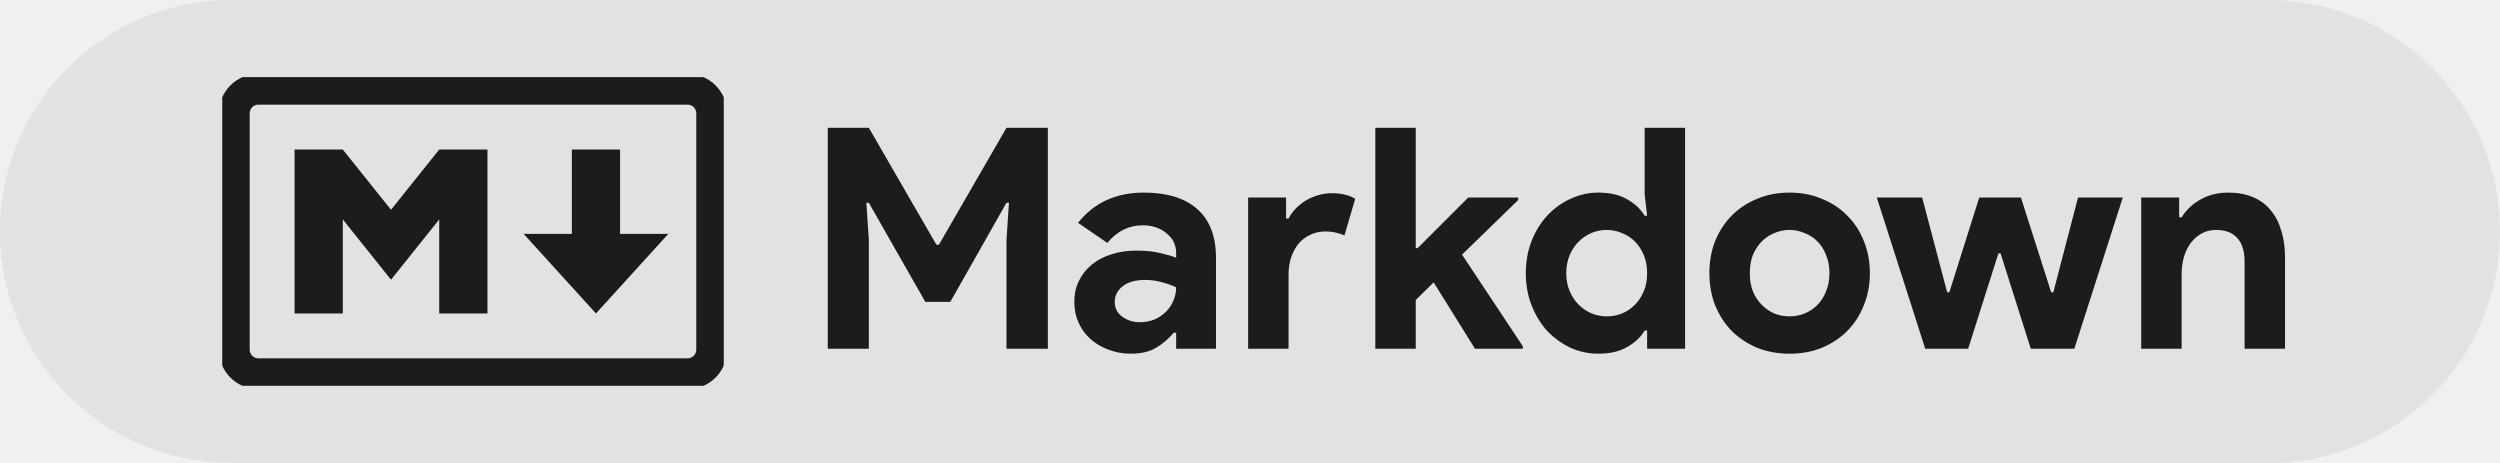
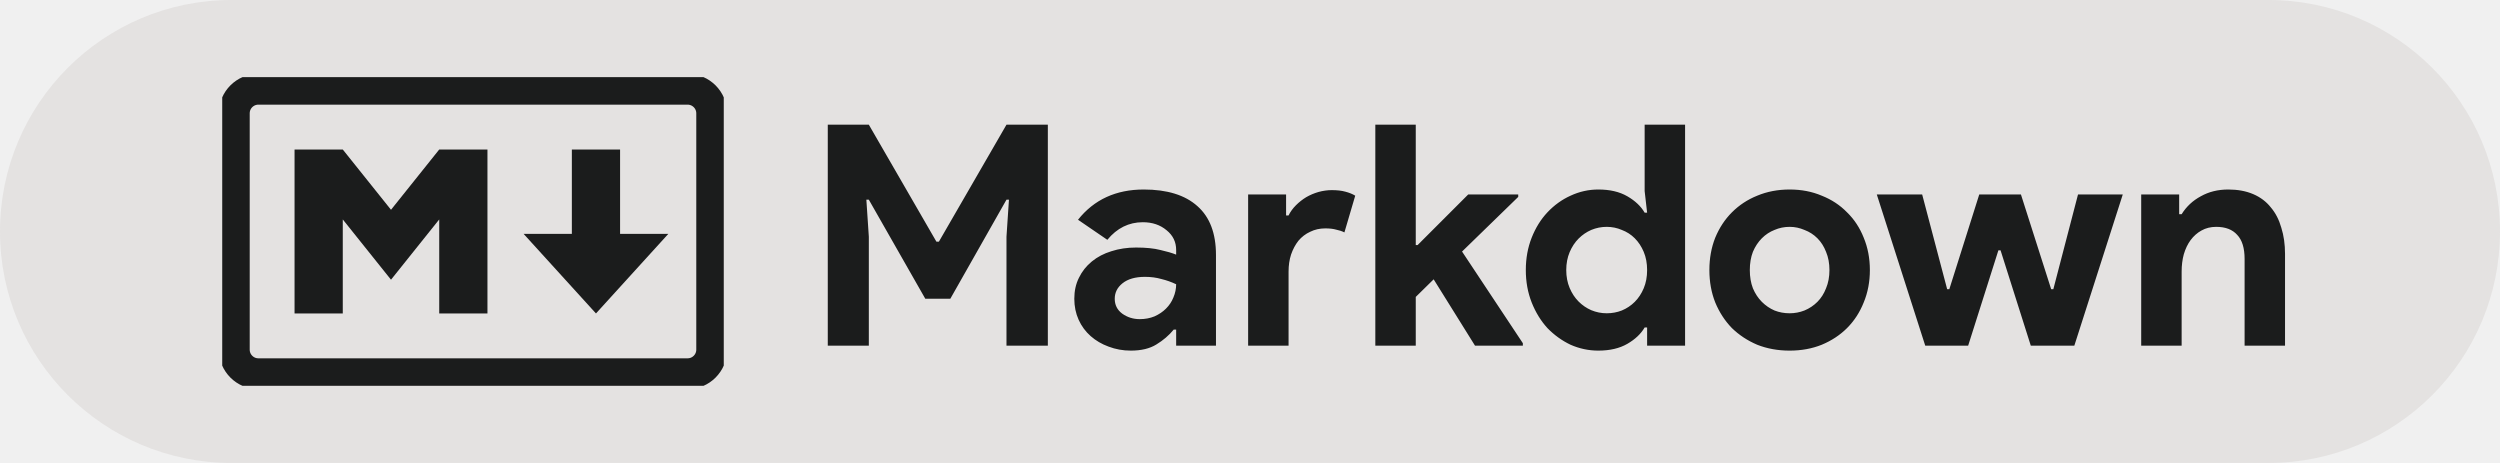
- <svg xmlns="http://www.w3.org/2000/svg" width="810" height="150" viewBox="0 0 810 150" fill="none">
-   <path d="M0 75C0 33.579 33.579 0 75 0H735C776.421 0 810 33.579 810 75V75C810 116.421 776.421 150 735 150H75C33.579 150 0 116.421 0 75V75Z" fill="#E4E2E1" />
-   <path d="M268.2 41.4H281.5L303.4 79.3H304.2L326.1 41.4H339.5V113H326.1V77.7L326.9 65.7H326.1L307.9 97.8H299.8L281.5 65.7H280.7L281.5 77.7V113H268.2V41.4ZM381.077 107.8H380.277C378.744 109.667 376.877 111.267 374.677 112.6C372.544 113.933 369.777 114.6 366.377 114.6C363.844 114.6 361.444 114.167 359.177 113.3C356.977 112.5 355.044 111.367 353.377 109.9C351.711 108.433 350.411 106.667 349.477 104.6C348.544 102.533 348.077 100.267 348.077 97.8C348.077 95.267 348.577 93 349.577 91C350.577 88.933 351.977 87.167 353.777 85.7C355.577 84.233 357.677 83.133 360.077 82.4C362.544 81.6 365.211 81.2 368.077 81.2C371.277 81.2 373.911 81.467 375.977 82C378.044 82.467 379.744 82.967 381.077 83.5V82C381.077 79.4 380.044 77.267 377.977 75.6C375.911 73.867 373.344 73 370.277 73C365.744 73 361.911 74.9 358.777 78.7L349.277 72.2C354.477 65.667 361.577 62.4 370.577 62.4C378.177 62.4 383.977 64.2 387.977 67.8C391.977 71.333 393.977 76.6 393.977 83.6V113H381.077V107.8ZM381.077 93.1C379.544 92.367 377.944 91.8 376.277 91.4C374.677 90.933 372.911 90.7 370.977 90.7C367.844 90.7 365.411 91.4 363.677 92.8C362.011 94.133 361.177 95.8 361.177 97.8C361.177 99.8 361.977 101.4 363.577 102.6C365.244 103.8 367.144 104.4 369.277 104.4C371.011 104.4 372.611 104.1 374.077 103.5C375.544 102.833 376.777 102 377.777 101C378.844 99.933 379.644 98.733 380.177 97.4C380.777 96 381.077 94.567 381.077 93.1ZM404.393 64H416.693V70.8H417.493C418.093 69.6 418.893 68.5 419.893 67.5C420.893 66.5 421.993 65.633 423.193 64.9C424.46 64.167 425.793 63.6 427.193 63.2C428.66 62.8 430.093 62.6 431.493 62.6C433.226 62.6 434.693 62.767 435.893 63.1C437.16 63.433 438.226 63.867 439.093 64.4L435.593 76.3C434.793 75.9 433.893 75.6 432.893 75.4C431.96 75.133 430.793 75 429.393 75C427.593 75 425.96 75.367 424.493 76.1C423.026 76.767 421.76 77.733 420.693 79C419.693 80.267 418.893 81.767 418.293 83.5C417.76 85.167 417.493 87 417.493 89V113H404.393V64ZM445.604 41.4H458.704V80.4H459.304L475.704 64H491.904V64.8L473.704 82.5L493.404 112.2V113H477.904L464.504 91.5L458.704 97.2V113H445.604V41.4ZM533.666 107.1H532.866C531.666 109.167 529.8 110.933 527.266 112.4C524.733 113.867 521.6 114.6 517.866 114.6C514.733 114.6 511.733 113.967 508.866 112.7C506.066 111.367 503.566 109.567 501.366 107.3C499.233 104.967 497.533 102.2 496.266 99C495 95.8 494.366 92.3 494.366 88.5C494.366 84.7 495 81.2 496.266 78C497.533 74.8 499.233 72.067 501.366 69.8C503.566 67.467 506.066 65.667 508.866 64.4C511.733 63.067 514.733 62.4 517.866 62.4C521.6 62.4 524.733 63.133 527.266 64.6C529.8 66.067 531.666 67.833 532.866 69.9H533.666L532.866 62.9V41.4H545.966V113H533.666V107.1ZM520.566 102.5C522.3 102.5 523.933 102.2 525.466 101.6C527.066 100.933 528.466 100 529.666 98.8C530.866 97.6 531.833 96.133 532.566 94.4C533.3 92.667 533.666 90.7 533.666 88.5C533.666 86.3 533.3 84.333 532.566 82.6C531.833 80.867 530.866 79.4 529.666 78.2C528.466 77 527.066 76.1 525.466 75.5C523.933 74.833 522.3 74.5 520.566 74.5C518.833 74.5 517.166 74.833 515.566 75.5C514.033 76.167 512.666 77.1 511.466 78.3C510.266 79.5 509.3 80.967 508.566 82.7C507.833 84.433 507.466 86.367 507.466 88.5C507.466 90.633 507.833 92.567 508.566 94.3C509.3 96.033 510.266 97.5 511.466 98.7C512.666 99.9 514.033 100.833 515.566 101.5C517.166 102.167 518.833 102.5 520.566 102.5ZM579.839 62.4C583.639 62.4 587.106 63.067 590.239 64.4C593.439 65.667 596.172 67.467 598.439 69.8C600.772 72.067 602.572 74.8 603.839 78C605.172 81.2 605.839 84.7 605.839 88.5C605.839 92.3 605.172 95.8 603.839 99C602.572 102.2 600.772 104.967 598.439 107.3C596.172 109.567 593.439 111.367 590.239 112.7C587.106 113.967 583.639 114.6 579.839 114.6C576.039 114.6 572.539 113.967 569.339 112.7C566.206 111.367 563.472 109.567 561.139 107.3C558.872 104.967 557.072 102.2 555.739 99C554.472 95.8 553.839 92.3 553.839 88.5C553.839 84.7 554.472 81.2 555.739 78C557.072 74.8 558.872 72.067 561.139 69.8C563.472 67.467 566.206 65.667 569.339 64.4C572.539 63.067 576.039 62.4 579.839 62.4ZM579.839 102.5C581.506 102.5 583.106 102.2 584.639 101.6C586.239 100.933 587.639 100 588.839 98.8C590.039 97.6 590.972 96.133 591.639 94.4C592.372 92.667 592.739 90.7 592.739 88.5C592.739 86.3 592.372 84.333 591.639 82.6C590.972 80.867 590.039 79.4 588.839 78.2C587.639 77 586.239 76.1 584.639 75.5C583.106 74.833 581.506 74.5 579.839 74.5C578.106 74.5 576.472 74.833 574.939 75.5C573.406 76.1 572.039 77 570.839 78.2C569.639 79.4 568.672 80.867 567.939 82.6C567.272 84.333 566.939 86.3 566.939 88.5C566.939 90.7 567.272 92.667 567.939 94.4C568.672 96.133 569.639 97.6 570.839 98.8C572.039 100 573.406 100.933 574.939 101.6C576.472 102.2 578.106 102.5 579.839 102.5ZM608.08 64H622.78L630.88 94.7H631.58L641.28 64H654.78L664.58 94.7H665.28L673.28 64H687.78L672.08 113H657.98L648.18 82.1H647.48L637.68 113H623.78L608.08 64ZM706.048 70.4H706.848C708.382 67.933 710.448 66 713.048 64.6C715.648 63.133 718.615 62.4 721.948 62.4C725.015 62.4 727.715 62.9 730.048 63.9C732.382 64.9 734.282 66.333 735.748 68.2C737.282 70 738.415 72.2 739.148 74.8C739.948 77.333 740.348 80.167 740.348 83.3V113H727.248V84.9C727.248 81.367 726.448 78.767 724.848 77.1C723.315 75.367 721.048 74.5 718.048 74.5C716.248 74.5 714.648 74.9 713.248 75.7C711.915 76.433 710.748 77.467 709.748 78.8C708.815 80.067 708.082 81.6 707.548 83.4C707.082 85.133 706.848 87 706.848 89V113H693.748V64H706.048V70.4Z" fill="#1B1C1C" />
-   <g clip-path="url(#clip0_11_262)">
-     <path d="M222.781 28.906H83.719C79.404 28.906 75.906 32.404 75.906 36.719V113.281C75.906 117.596 79.404 121.094 83.719 121.094H222.781C227.096 121.094 230.594 117.596 230.594 113.281V36.719C230.594 32.404 227.096 28.906 222.781 28.906Z" stroke="#1B1C1C" stroke-width="10" />
-     <path d="M95.438 101.562V48.438H111.062L126.688 67.969L142.312 48.438H157.938V101.562H142.312V71.094L126.688 90.625L111.062 71.094V101.562H95.438ZM193.094 101.562L169.656 75.781H185.281V48.438H200.906V75.781H216.531L193.094 101.562Z" fill="#1B1C1C" />
+ <svg xmlns="http://www.w3.org/2000/svg" width="162" height="30" viewBox="0 0 162 30" fill="none">
+   <path d="M0 15C0 6.716 6.716 0 15 0H147C155.284 0 162 6.716 162 15V15C162 23.284 155.284 30 147 30H15C6.716 30 0 23.284 0 15V15Z" fill="#E4E2E1" />
+   <path d="M53.64 8.08H56.3L60.68 15.66H60.84L65.22 8.08H67.9V22.4H65.22V15.34L65.38 12.94H65.22L61.58 19.36H59.96L56.3 12.94H56.14L56.3 15.34V22.4H53.64V8.08ZM76.215 21.36H76.055C75.749 21.733 75.375 22.053 74.935 22.32C74.509 22.587 73.955 22.72 73.275 22.72C72.769 22.72 72.289 22.633 71.835 22.46C71.395 22.3 71.009 22.073 70.675 21.78C70.342 21.487 70.082 21.133 69.895 20.72C69.709 20.307 69.615 19.853 69.615 19.36C69.615 18.853 69.715 18.4 69.915 18C70.115 17.587 70.395 17.233 70.755 16.94C71.115 16.647 71.535 16.427 72.015 16.28C72.509 16.12 73.042 16.04 73.615 16.04C74.255 16.04 74.782 16.093 75.195 16.2C75.609 16.293 75.949 16.393 76.215 16.5V16.2C76.215 15.68 76.009 15.253 75.595 14.92C75.182 14.573 74.669 14.4 74.055 14.4C73.149 14.4 72.382 14.78 71.755 15.54L69.855 14.24C70.895 12.933 72.315 12.28 74.115 12.28C75.635 12.28 76.795 12.64 77.595 13.36C78.395 14.067 78.795 15.12 78.795 16.52V22.4H76.215V21.36ZM76.215 18.42C75.909 18.273 75.589 18.16 75.255 18.08C74.935 17.987 74.582 17.94 74.195 17.94C73.569 17.94 73.082 18.08 72.735 18.36C72.402 18.627 72.235 18.96 72.235 19.36C72.235 19.76 72.395 20.08 72.715 20.32C73.049 20.56 73.429 20.68 73.855 20.68C74.202 20.68 74.522 20.62 74.815 20.5C75.109 20.367 75.355 20.2 75.555 20C75.769 19.787 75.929 19.547 76.035 19.28C76.155 19 76.215 18.713 76.215 18.42ZM80.879 12.6H83.338V13.96H83.499C83.618 13.72 83.778 13.5 83.978 13.3C84.178 13.1 84.398 12.927 84.638 12.78C84.892 12.633 85.159 12.52 85.439 12.44C85.732 12.36 86.019 12.32 86.299 12.32C86.645 12.32 86.939 12.353 87.178 12.42C87.432 12.487 87.645 12.573 87.819 12.68L87.118 15.06C86.959 14.98 86.778 14.92 86.579 14.88C86.392 14.827 86.159 14.8 85.879 14.8C85.519 14.8 85.192 14.873 84.898 15.02C84.605 15.153 84.352 15.347 84.138 15.6C83.939 15.853 83.778 16.153 83.659 16.5C83.552 16.833 83.499 17.2 83.499 17.6V22.4H80.879V12.6ZM89.121 8.08H91.741V15.88H91.861L95.141 12.6H98.381V12.76L94.741 16.3L98.681 22.24V22.4H95.581L92.901 18.1L91.741 19.24V22.4H89.121V8.08ZM106.733 21.22H106.573C106.333 21.633 105.96 21.987 105.453 22.28C104.947 22.573 104.32 22.72 103.573 22.72C102.947 22.72 102.347 22.593 101.773 22.34C101.213 22.073 100.713 21.713 100.273 21.26C99.847 20.793 99.507 20.24 99.253 19.6C99 18.96 98.873 18.26 98.873 17.5C98.873 16.74 99 16.04 99.253 15.4C99.507 14.76 99.847 14.213 100.273 13.76C100.713 13.293 101.213 12.933 101.773 12.68C102.347 12.413 102.947 12.28 103.573 12.28C104.32 12.28 104.947 12.427 105.453 12.72C105.96 13.013 106.333 13.367 106.573 13.78H106.733L106.573 12.38V8.08H109.193V22.4H106.733V21.22ZM104.113 20.3C104.46 20.3 104.787 20.24 105.093 20.12C105.413 19.987 105.693 19.8 105.933 19.56C106.173 19.32 106.367 19.027 106.513 18.68C106.66 18.333 106.733 17.94 106.733 17.5C106.733 17.06 106.66 16.667 106.513 16.32C106.367 15.973 106.173 15.68 105.933 15.44C105.693 15.2 105.413 15.02 105.093 14.9C104.787 14.767 104.46 14.7 104.113 14.7C103.767 14.7 103.433 14.767 103.113 14.9C102.807 15.033 102.533 15.22 102.293 15.46C102.053 15.7 101.86 15.993 101.713 16.34C101.567 16.687 101.493 17.073 101.493 17.5C101.493 17.927 101.567 18.313 101.713 18.66C101.86 19.007 102.053 19.3 102.293 19.54C102.533 19.78 102.807 19.967 103.113 20.1C103.433 20.233 103.767 20.3 104.113 20.3ZM115.968 12.28C116.728 12.28 117.421 12.413 118.048 12.68C118.688 12.933 119.234 13.293 119.688 13.76C120.154 14.213 120.514 14.76 120.768 15.4C121.034 16.04 121.168 16.74 121.168 17.5C121.168 18.26 121.034 18.96 120.768 19.6C120.514 20.24 120.154 20.793 119.688 21.26C119.234 21.713 118.688 22.073 118.048 22.34C117.421 22.593 116.728 22.72 115.968 22.72C115.208 22.72 114.508 22.593 113.868 22.34C113.241 22.073 112.694 21.713 112.228 21.26C111.774 20.793 111.414 20.24 111.148 19.6C110.894 18.96 110.768 18.26 110.768 17.5C110.768 16.74 110.894 16.04 111.148 15.4C111.414 14.76 111.774 14.213 112.228 13.76C112.694 13.293 113.241 12.933 113.868 12.68C114.508 12.413 115.208 12.28 115.968 12.28ZM115.968 20.3C116.301 20.3 116.621 20.24 116.928 20.12C117.248 19.987 117.528 19.8 117.768 19.56C118.008 19.32 118.194 19.027 118.328 18.68C118.474 18.333 118.548 17.94 118.548 17.5C118.548 17.06 118.474 16.667 118.328 16.32C118.194 15.973 118.008 15.68 117.768 15.44C117.528 15.2 117.248 15.02 116.928 14.9C116.621 14.767 116.301 14.7 115.968 14.7C115.621 14.7 115.294 14.767 114.988 14.9C114.681 15.02 114.408 15.2 114.168 15.44C113.928 15.68 113.734 15.973 113.588 16.32C113.454 16.667 113.388 17.06 113.388 17.5C113.388 17.94 113.454 18.333 113.588 18.68C113.734 19.027 113.928 19.32 114.168 19.56C114.408 19.8 114.681 19.987 114.988 20.12C115.294 20.24 115.621 20.3 115.968 20.3ZM121.616 12.6H124.556L126.176 18.74H126.316L128.256 12.6H130.956L132.916 18.74H133.056L134.656 12.6H137.556L134.416 22.4H131.596L129.636 16.22H129.496L127.536 22.4H124.756L121.616 12.6ZM141.21 13.88H141.37C141.676 13.387 142.09 13 142.61 12.72C143.13 12.427 143.723 12.28 144.39 12.28C145.003 12.28 145.543 12.38 146.01 12.58C146.476 12.78 146.856 13.067 147.15 13.44C147.456 13.8 147.683 14.24 147.83 14.76C147.99 15.267 148.07 15.833 148.07 16.46V22.4H145.45V16.78C145.45 16.073 145.29 15.553 144.97 15.22C144.663 14.873 144.21 14.7 143.61 14.7C143.25 14.7 142.93 14.78 142.65 14.94C142.383 15.087 142.15 15.293 141.95 15.56C141.763 15.813 141.616 16.12 141.51 16.48C141.416 16.827 141.37 17.2 141.37 17.6V22.4H138.75V12.6H141.21V13.88Z" fill="#1B1C1C" />
+   <g clip-path="url(#clip0_18_533)">
+     <path d="M44.556 5.781H16.744C15.881 5.781 15.181 6.481 15.181 7.344V22.656C15.181 23.519 15.881 24.219 16.744 24.219H44.556C45.419 24.219 46.119 23.519 46.119 22.656V7.344C46.119 6.481 45.419 5.781 44.556 5.781Z" stroke="#1B1C1C" stroke-width="2" />
+     <path d="M19.087 20.312V9.688H22.212L25.337 13.594L28.462 9.688H31.587V20.312H28.462V14.219L25.337 18.125L22.212 14.219V20.312H19.087ZM38.619 20.312L33.931 15.156H37.056V9.688H40.181V15.156H43.306L38.619 20.312Z" fill="#1B1C1C" />
  </g>
  <defs>
-     <clipPath id="clip0_11_262">
-       <rect width="162.5" height="100" fill="white" transform="translate(72 25)" />
+     <clipPath id="clip0_18_533">
+       <rect width="32.5" height="20" fill="white" transform="translate(14.4 5)" />
    </clipPath>
  </defs>
</svg>
